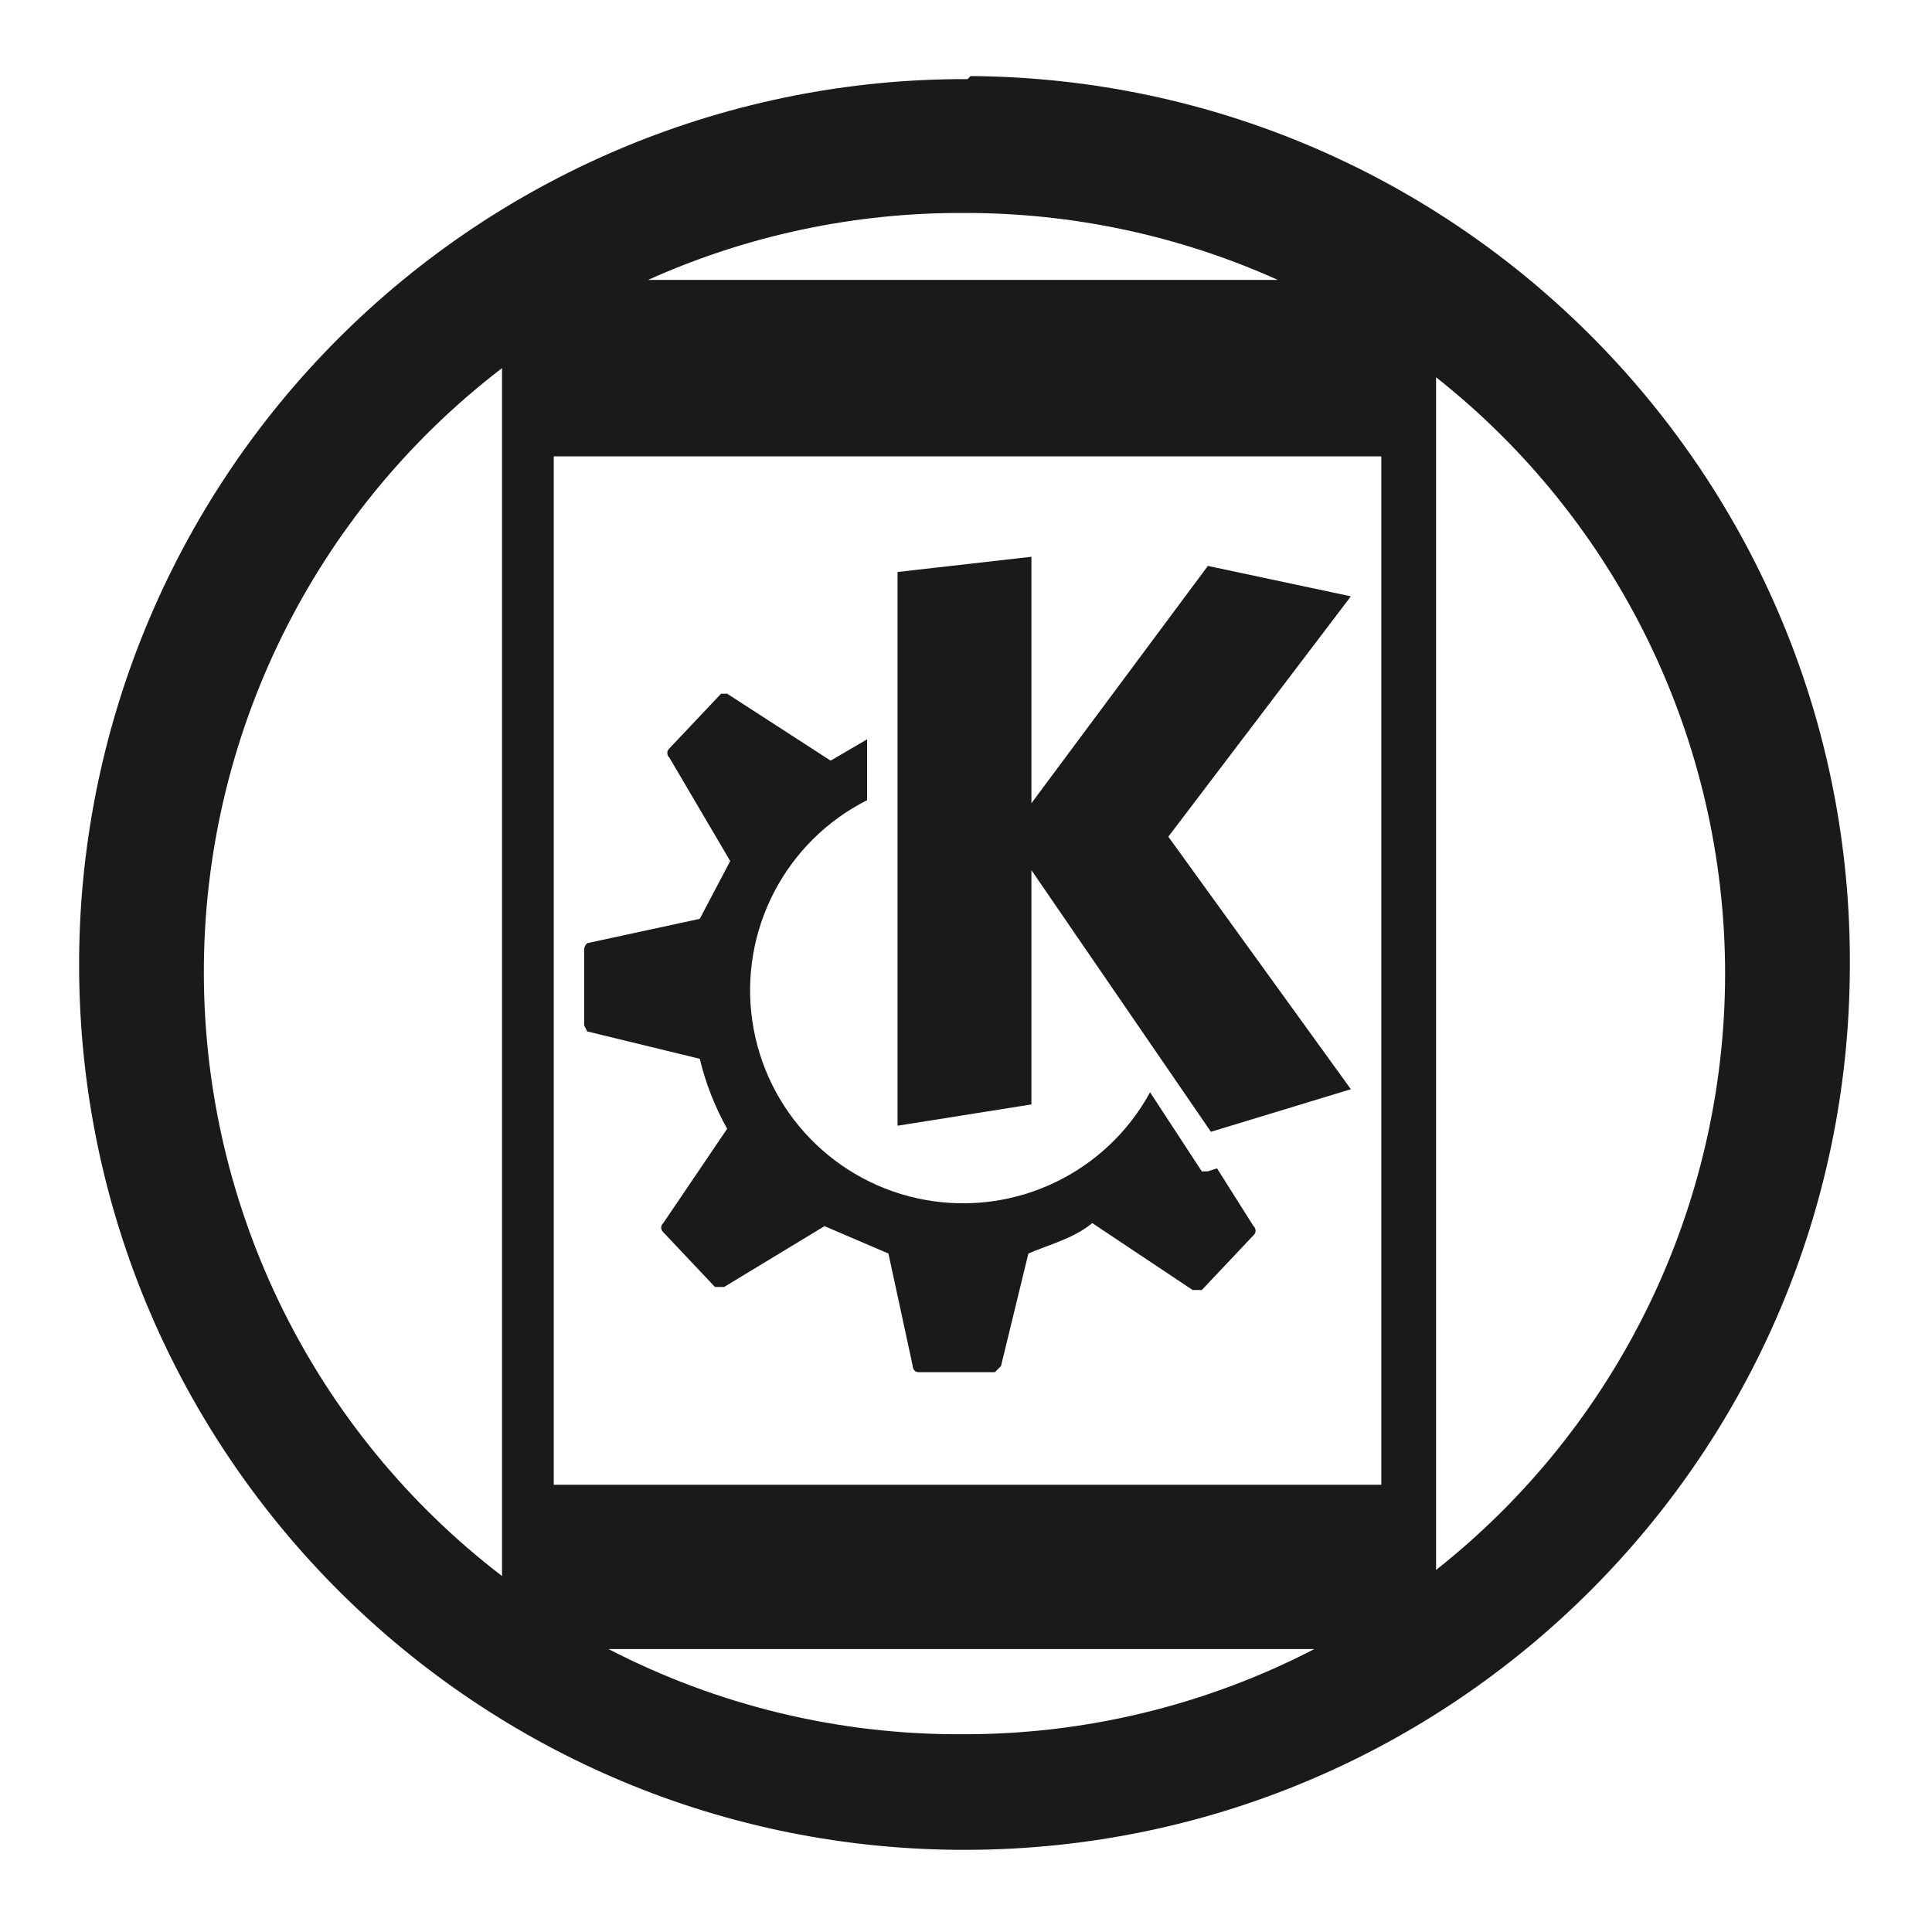
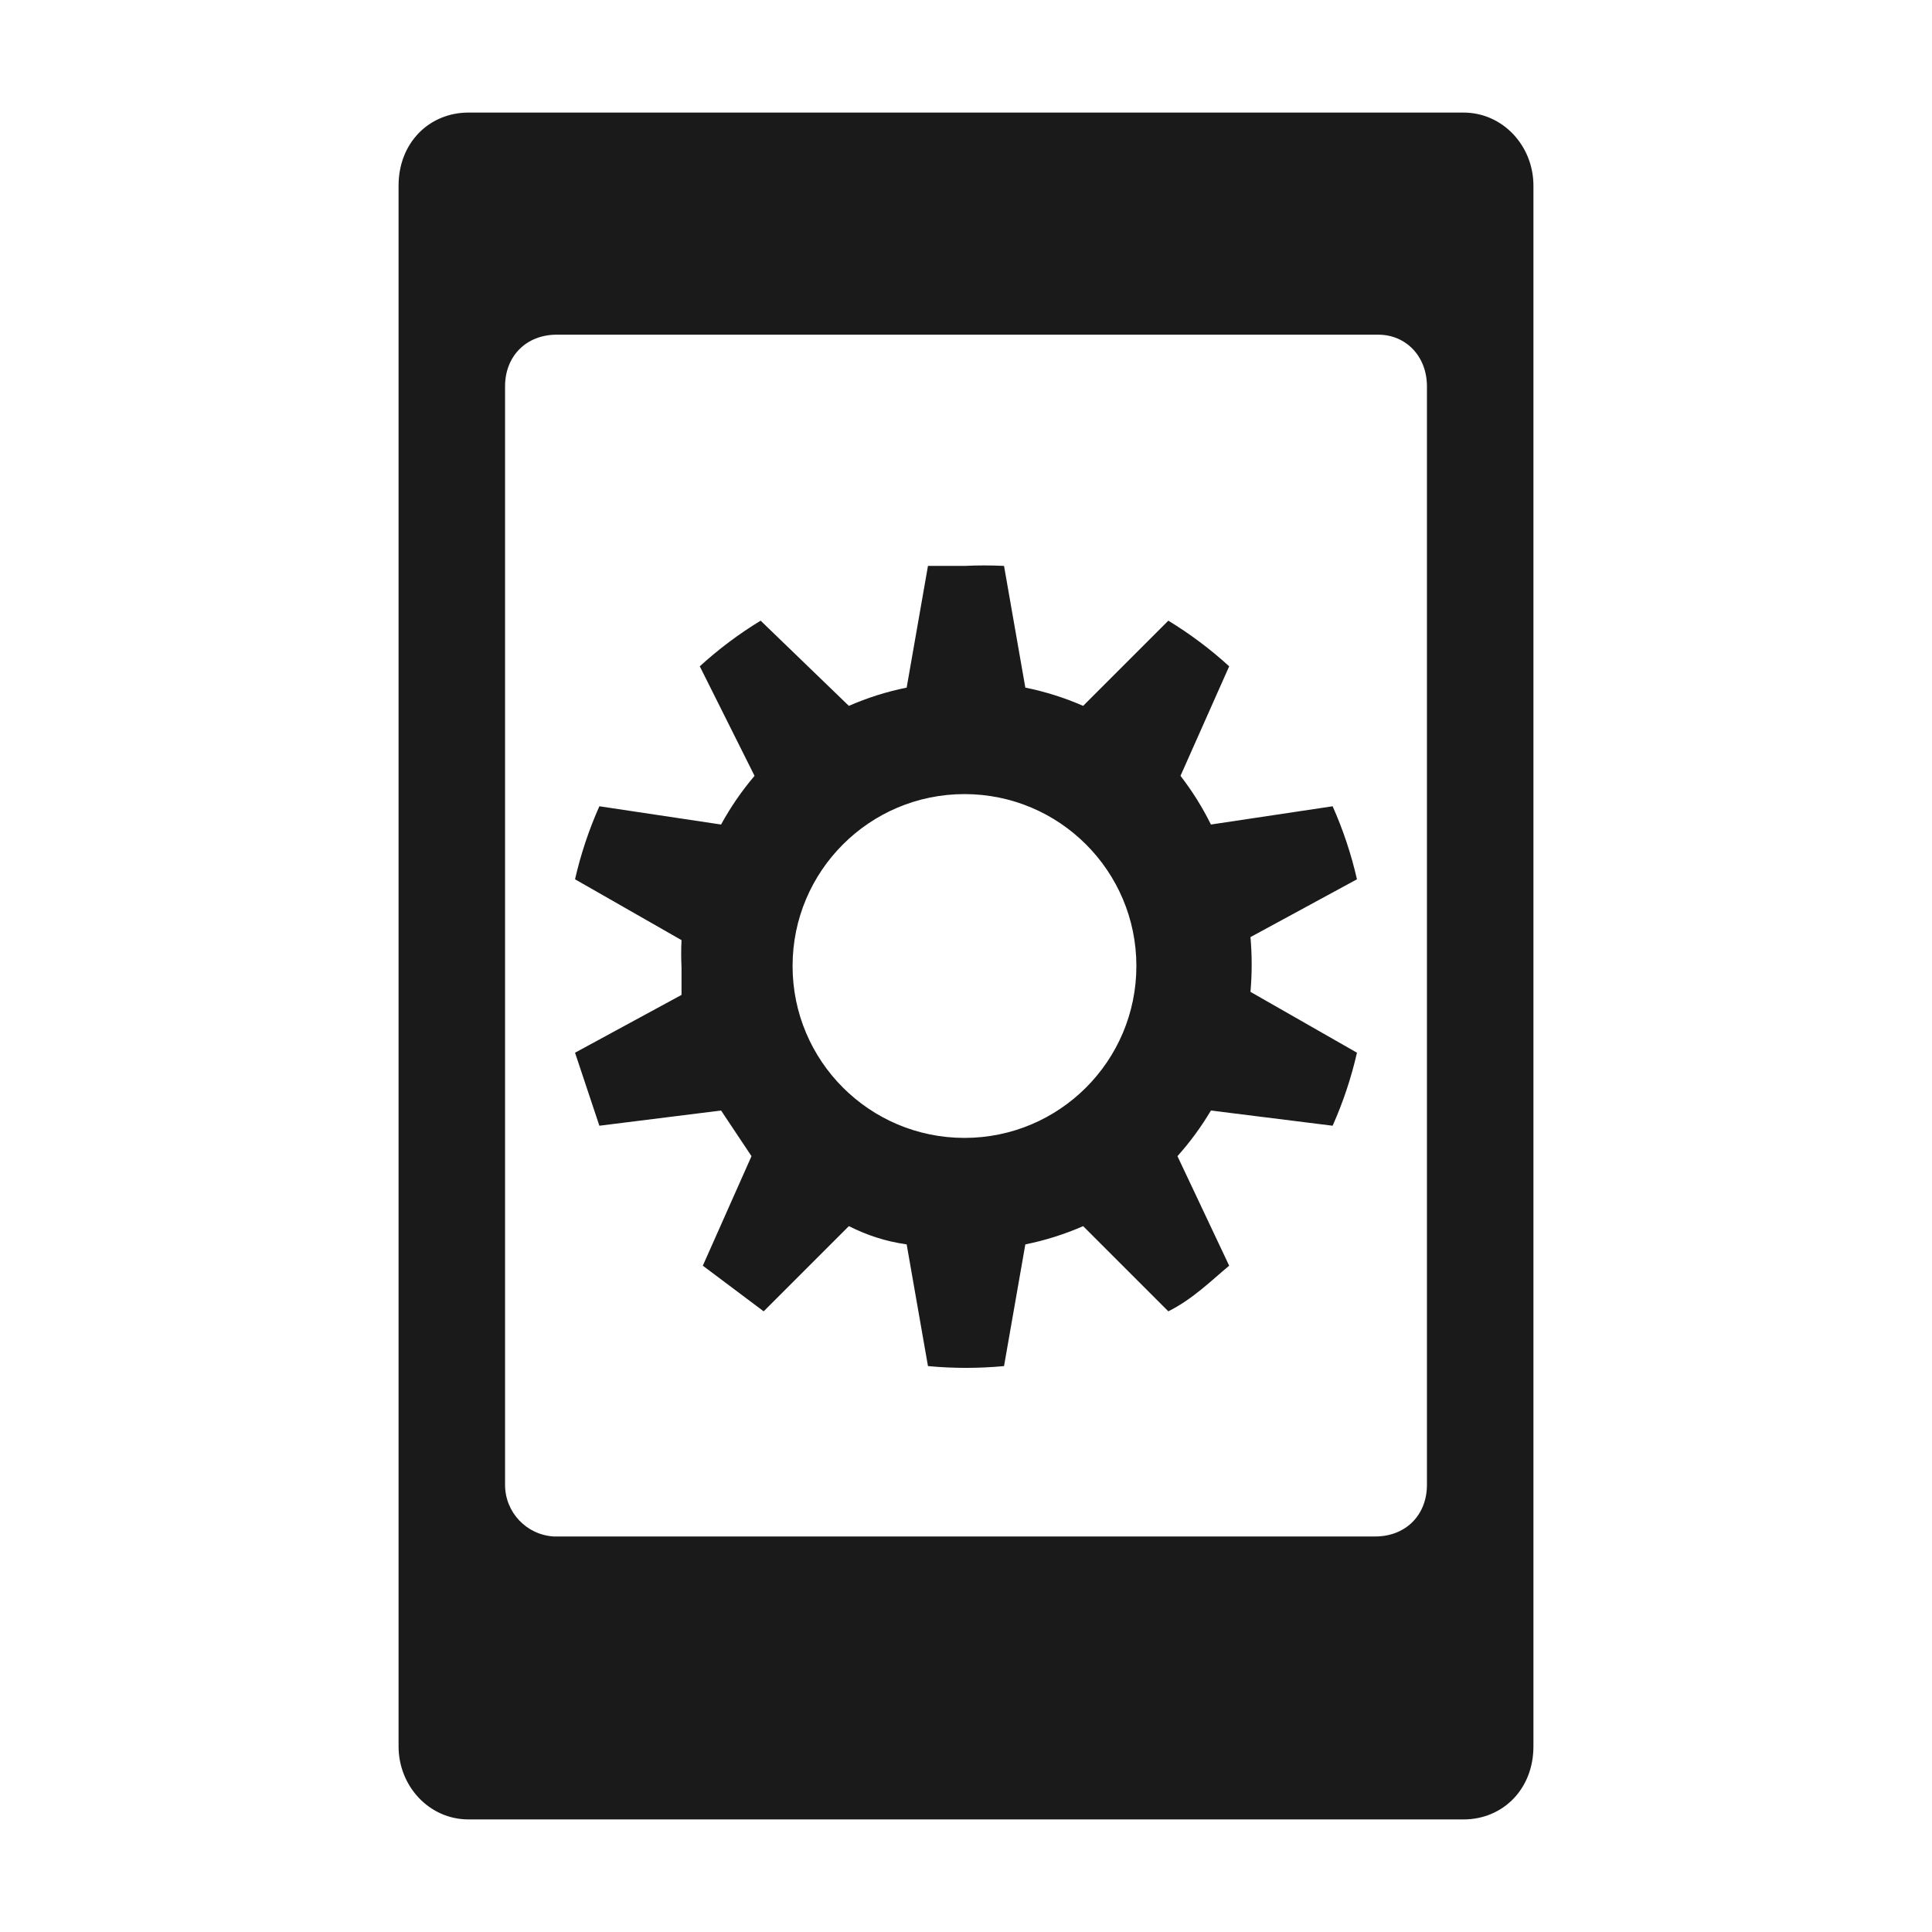
<svg xmlns="http://www.w3.org/2000/svg" width="24" height="24" viewBox="0 0 6.35 6.35">
-   <path d="M3.18.26A2.91 2.91 0 0 0 .26 3.18a2.91 2.91 0 0 0 2.92 2.9 2.91 2.91 0 0 0 2.9-2.9A2.91 2.91 0 0 0 3.19.25zM3.17.7A2.5 2.5 0 0 1 4.2.92H2.13A2.5 2.5 0 0 1 3.17.7zm-1.52.51v3.97A2.5 2.5 0 0 1 .67 3.2a2.5 2.5 0 0 1 .98-1.99zm3.07.03a2.5 2.5 0 0 1 .95 1.96 2.5 2.5 0 0 1-.95 1.96zm-2.9.26h2.72v3.38H1.82zm1.57.33l-.44.05V3.7l.44-.07v-.77l.59.86.46-.14-.6-.83.6-.79-.47-.1-.58.78zm-1.01.45h-.01l-.17.18a.02.02 0 0 0 0 .03l.2.34-.1.19-.37.08a.03.03 0 0 0-.01.02v.25l.01.02.37.09a.9.9 0 0 0 .09.23l-.21.31a.02.02 0 0 0 0 .03l.17.18h.03l.33-.2.21.09.08.37s0 .02.02.02h.25l.02-.02.09-.37c.07-.03.15-.05.21-.1l.33.22h.03l.17-.18a.02.02 0 0 0 0-.03L4 3.84l-.03.01h-.02l-.17-.26a.7.7 0 1 1-.93-.96v-.2l-.12.07-.34-.22zM2 5.42h2.32a2.5 2.5 0 0 1-1.16.28 2.5 2.5 0 0 1-1.16-.28z" fill="#1a1a1a" />
+   <path d="M1.54.37c-.13 0-.23.1-.23.24v5.13c0 .13.1.24.23.24h3.27c.13 0 .23-.1.23-.24V.61c0-.13-.1-.24-.23-.24H1.54zm.29.73h2.7c.09 0 .16.07.16.17v3.61c0 .1-.07.17-.17.17h-2.7a.17.17 0 0 1-.16-.17V1.27c0-.1.07-.17.17-.17zm1.34.76h-.12l-.07.4a.94.94 0 0 0-.19.06l-.29-.28a1.3 1.3 0 0 0-.2.15l.18.36a.95.95 0 0 0-.11.16l-.4-.06a1.3 1.3 0 0 0-.08.24l.35.2a.9.9 0 0 0 0 .09v.09l-.35.19.08.24.4-.05.1.15-.16.36.2.15.28-.28c.06.03.12.05.19.06l.07.4a1.34 1.34 0 0 0 .25 0l.07-.4a.93.93 0 0 0 .19-.06l.28.28c.08-.04.14-.1.2-.15l-.17-.36a.96.96 0 0 0 .11-.15l.4.05a1.3 1.3 0 0 0 .08-.24l-.35-.2a1.03 1.03 0 0 0 0-.18l.35-.19a1.3 1.3 0 0 0-.08-.24l-.4.06a.95.95 0 0 0-.1-.16l.16-.36a1.3 1.3 0 0 0-.2-.15l-.28.28a.94.94 0 0 0-.19-.06l-.07-.4a1.34 1.34 0 0 0-.13 0zm0 .75a.56.56 0 0 1 0 1.13.56.56 0 0 1 0-1.13z" fill="#1a1a1a" fill-rule="evenodd" />
</svg>
